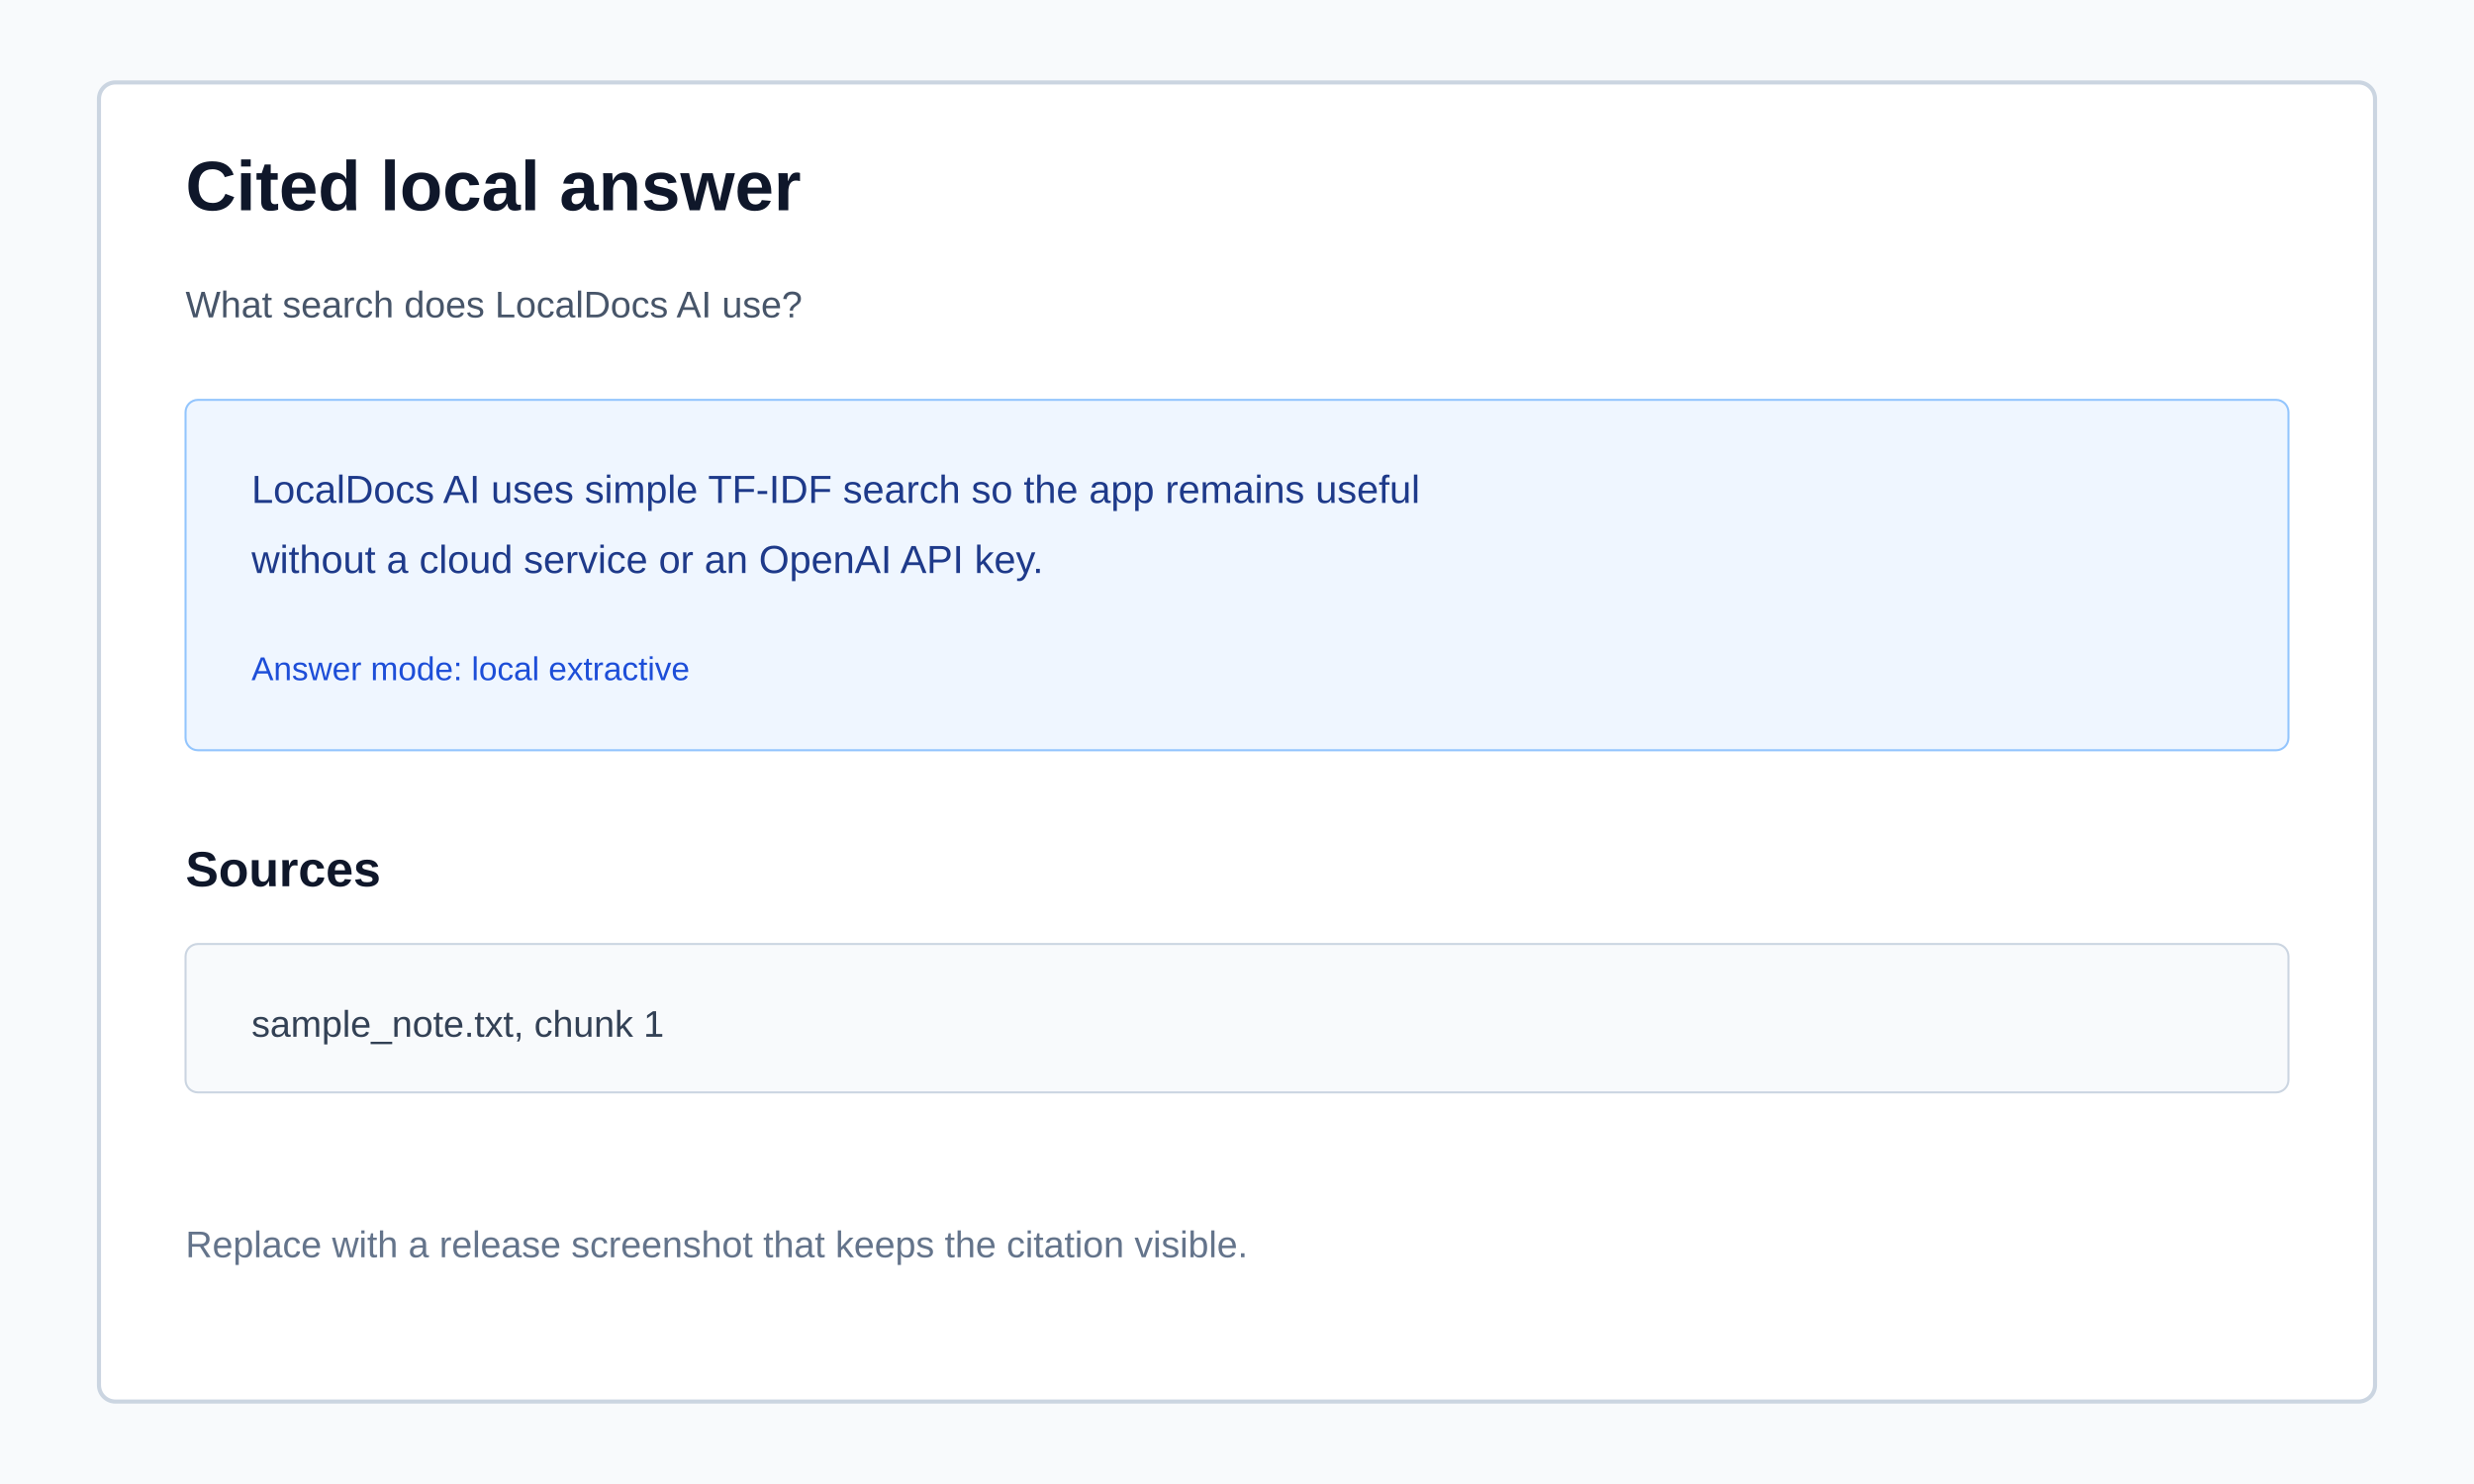
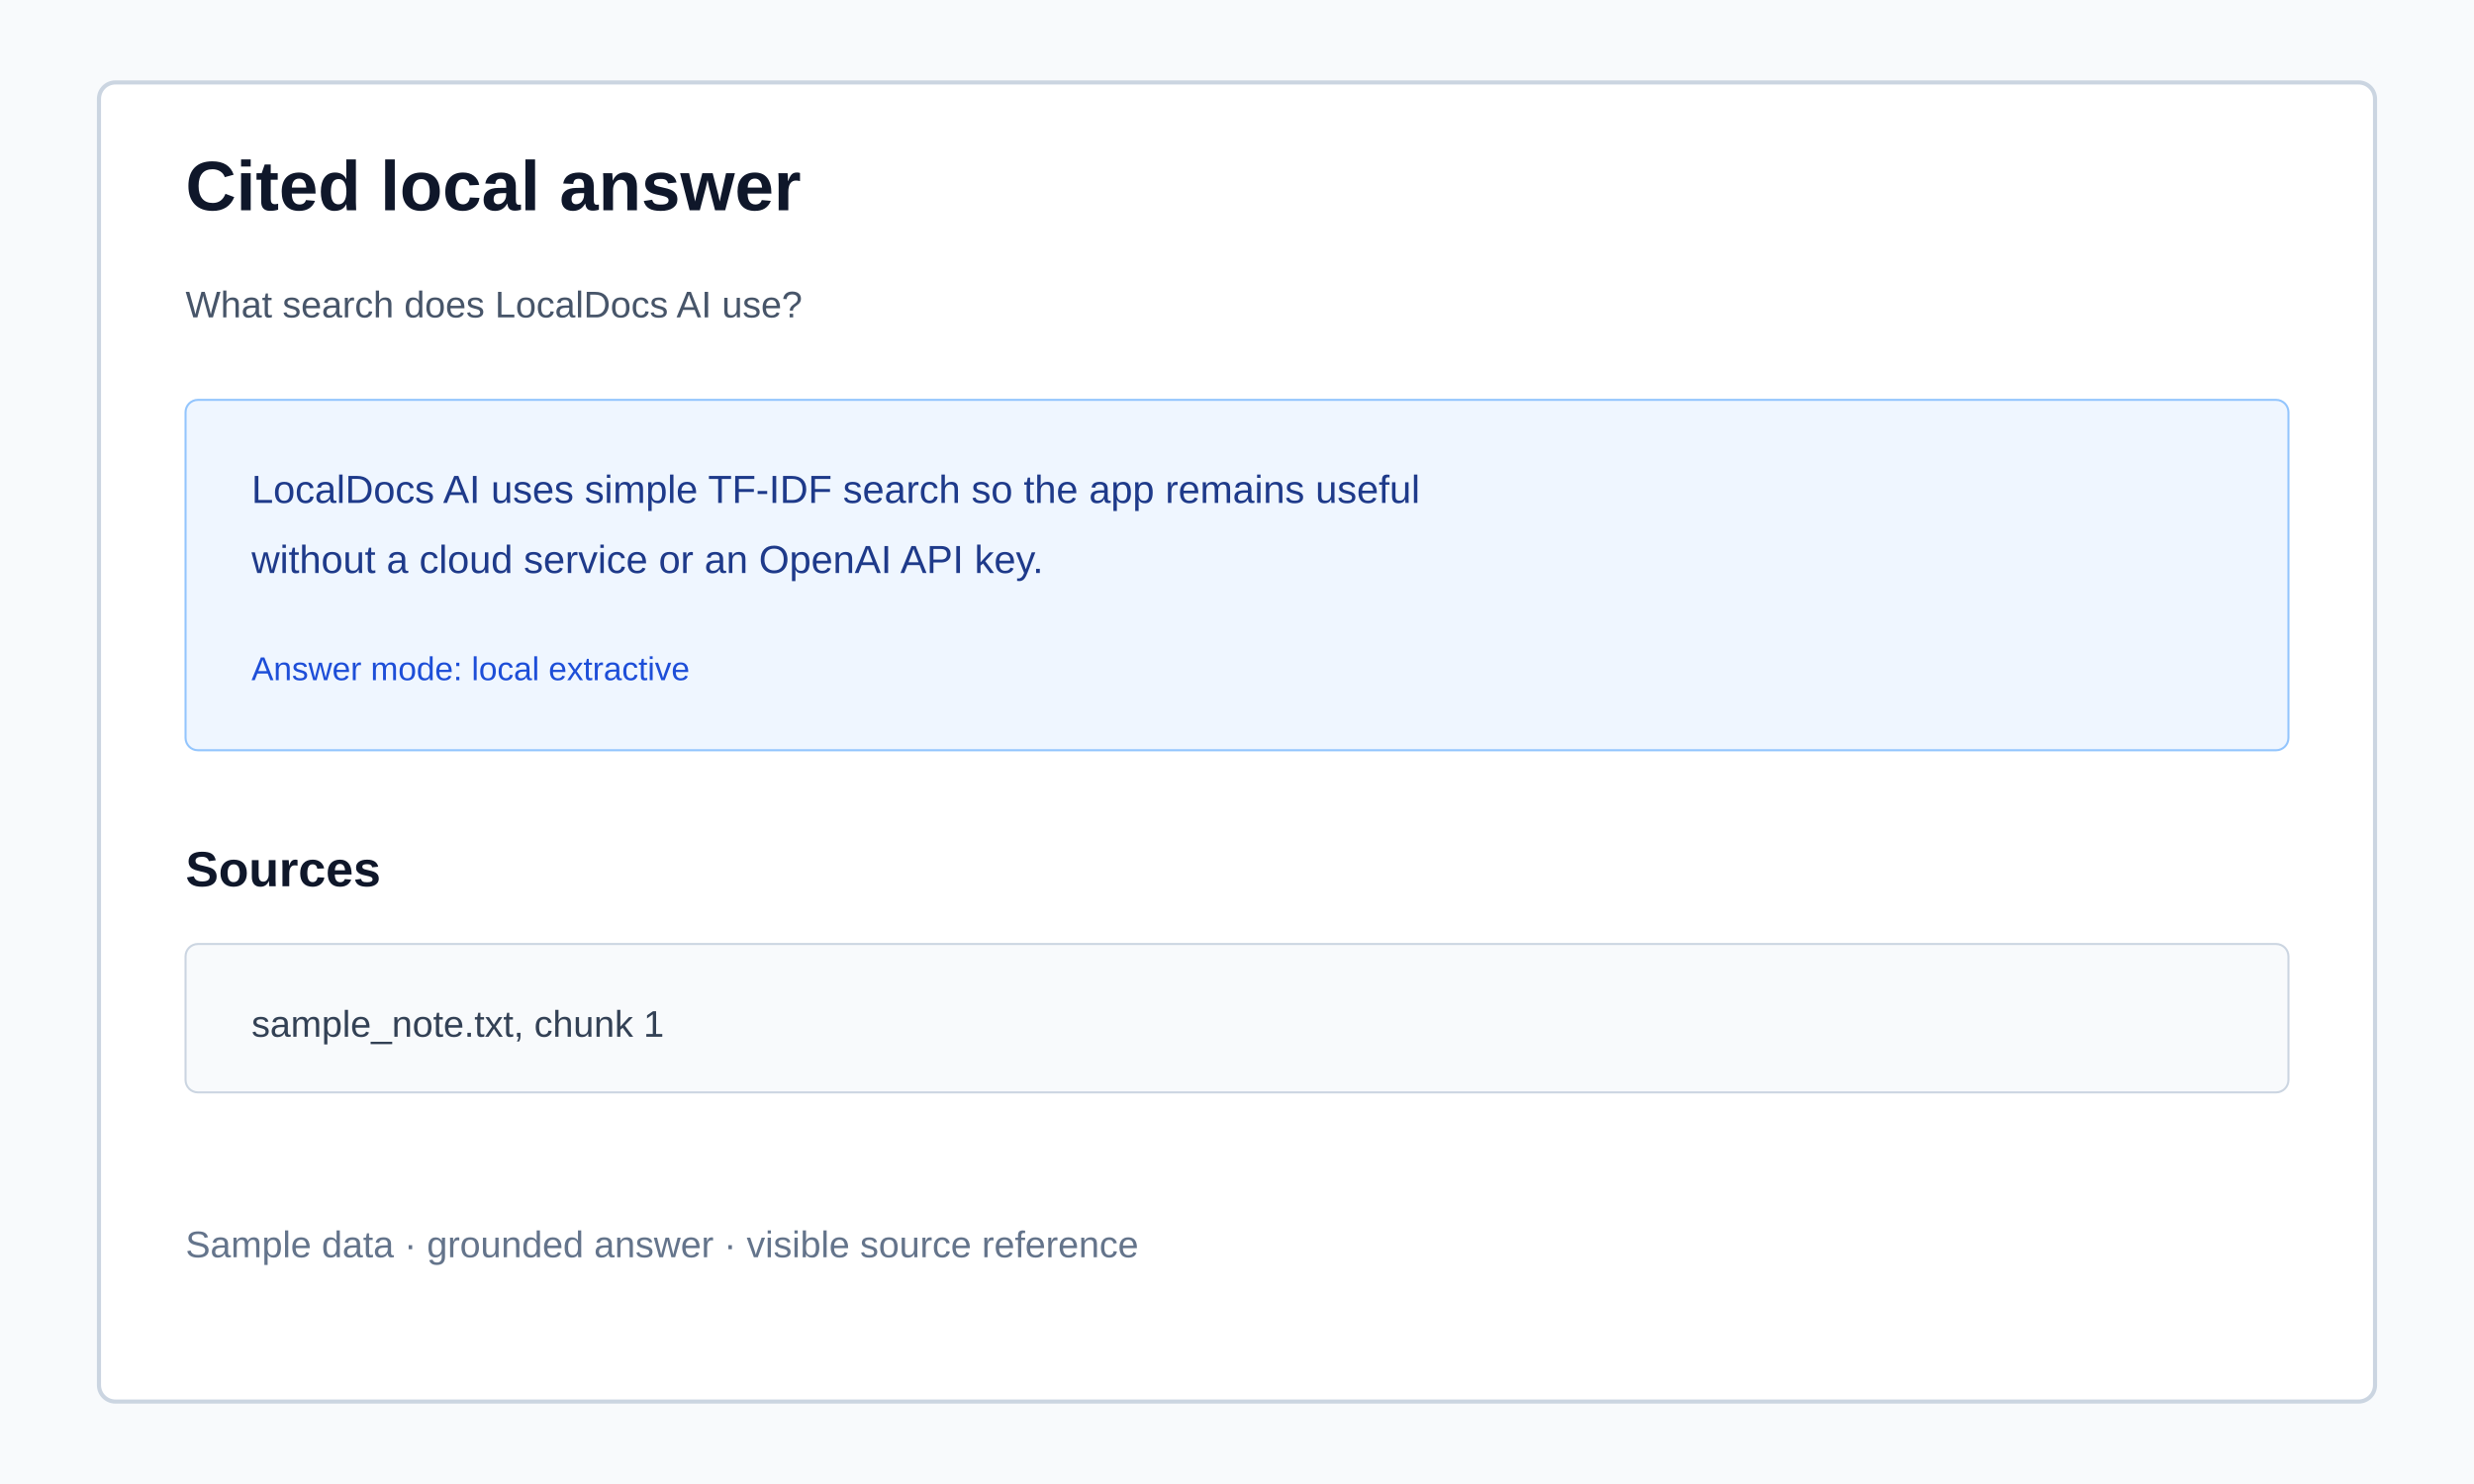
<svg xmlns="http://www.w3.org/2000/svg" width="1200" height="720" viewBox="0 0 1200 720" role="img" aria-labelledby="title desc">
  <rect width="1200" height="720" fill="#f8fafc" />
  <rect x="48" y="40" width="1104" height="640" rx="8" fill="#ffffff" stroke="#cbd5e1" stroke-width="2" />
  <text x="90" y="102" font-family="Arial, sans-serif" font-size="34" font-weight="700" fill="#0f172a">Cited local answer</text>
  <text x="90" y="154" font-family="Arial, sans-serif" font-size="18" fill="#475569">What search does LocalDocs AI use?</text>
  <rect x="90" y="194" width="1020" height="170" rx="6" fill="#eff6ff" stroke="#93c5fd" />
  <text x="122" y="244" font-family="Arial, sans-serif" font-size="19" fill="#1e3a8a">LocalDocs AI uses simple TF-IDF search so the app remains useful</text>
  <text x="122" y="278" font-family="Arial, sans-serif" font-size="19" fill="#1e3a8a">without a cloud service or an OpenAI API key.</text>
  <text x="122" y="330" font-family="Arial, sans-serif" font-size="16" fill="#1d4ed8">Answer mode: local extractive</text>
  <text x="90" y="430" font-family="Arial, sans-serif" font-size="24" font-weight="700" fill="#0f172a">Sources</text>
  <rect x="90" y="458" width="1020" height="72" rx="6" fill="#f8fafc" stroke="#cbd5e1" />
  <text x="122" y="503" font-family="Arial, sans-serif" font-size="18" fill="#334155">sample_note.txt, chunk 1</text>
-   <text x="90" y="610" font-family="Arial, sans-serif" font-size="18" fill="#64748b">Replace with a release screenshot that keeps the citation visible.</text>
+   <text x="90" y="610" font-family="Arial, sans-serif" font-size="18" fill="#64748b">Sample data · grounded answer · visible source reference</text>
</svg>
